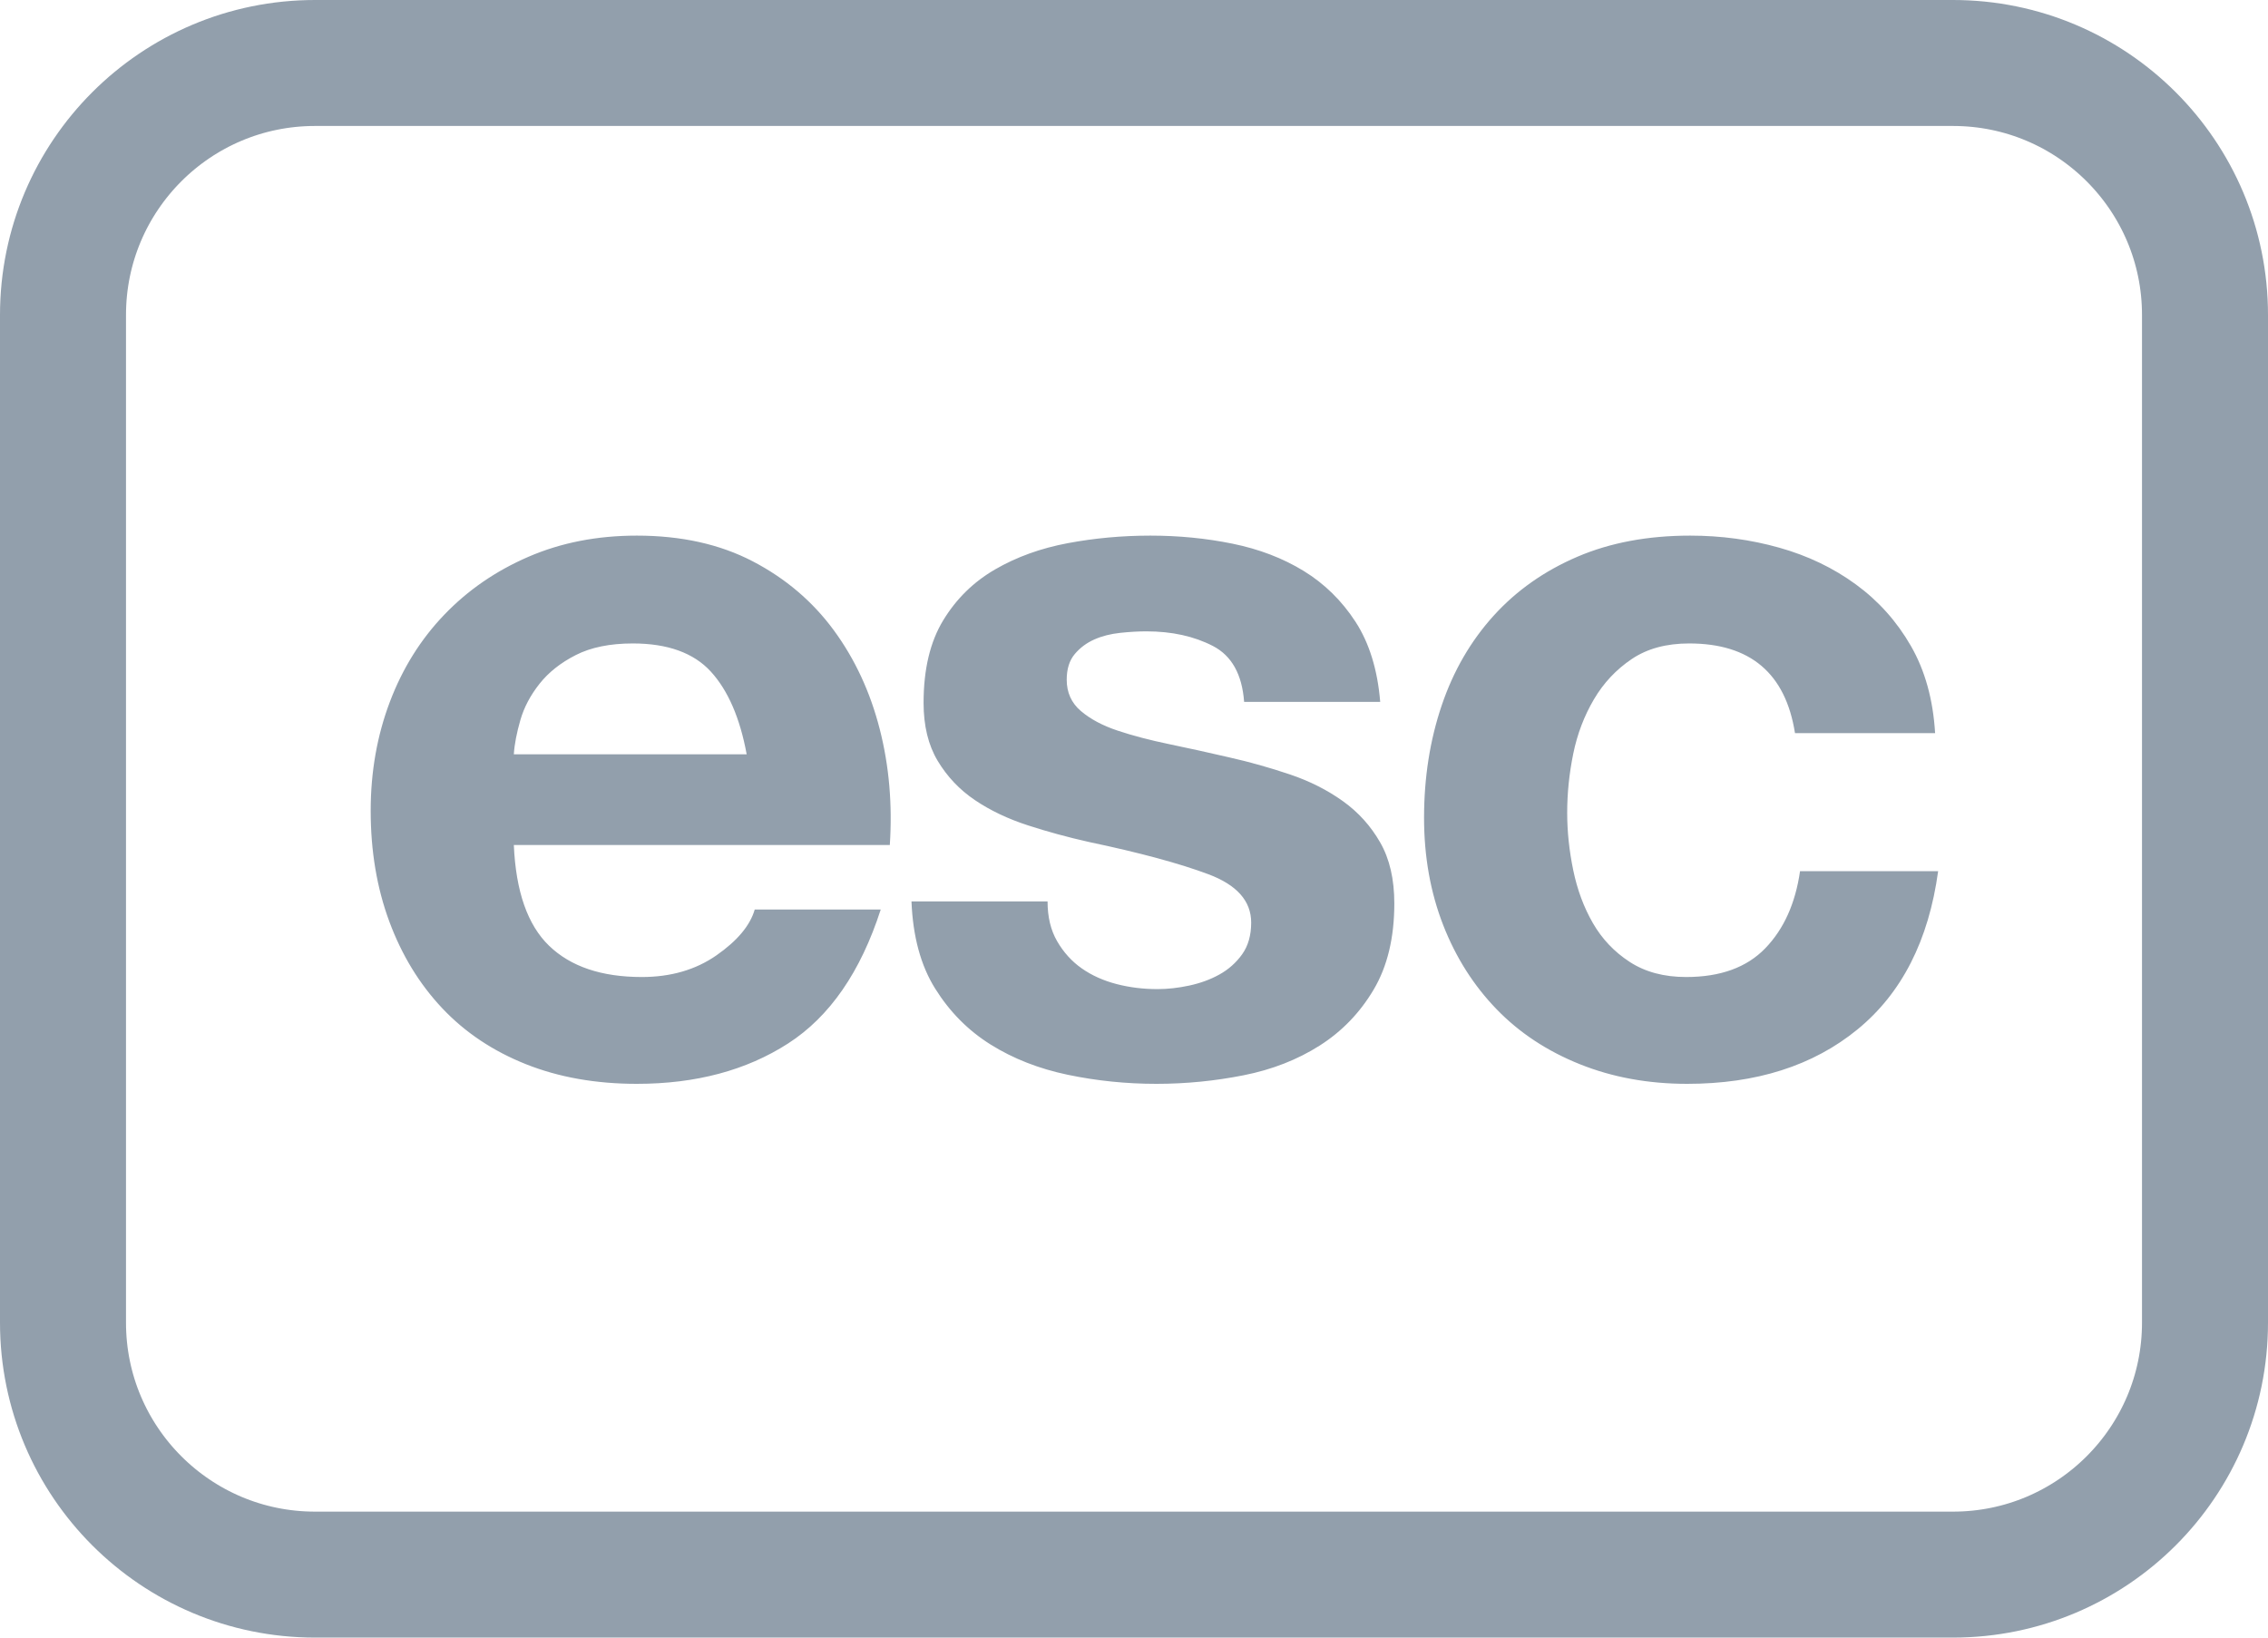
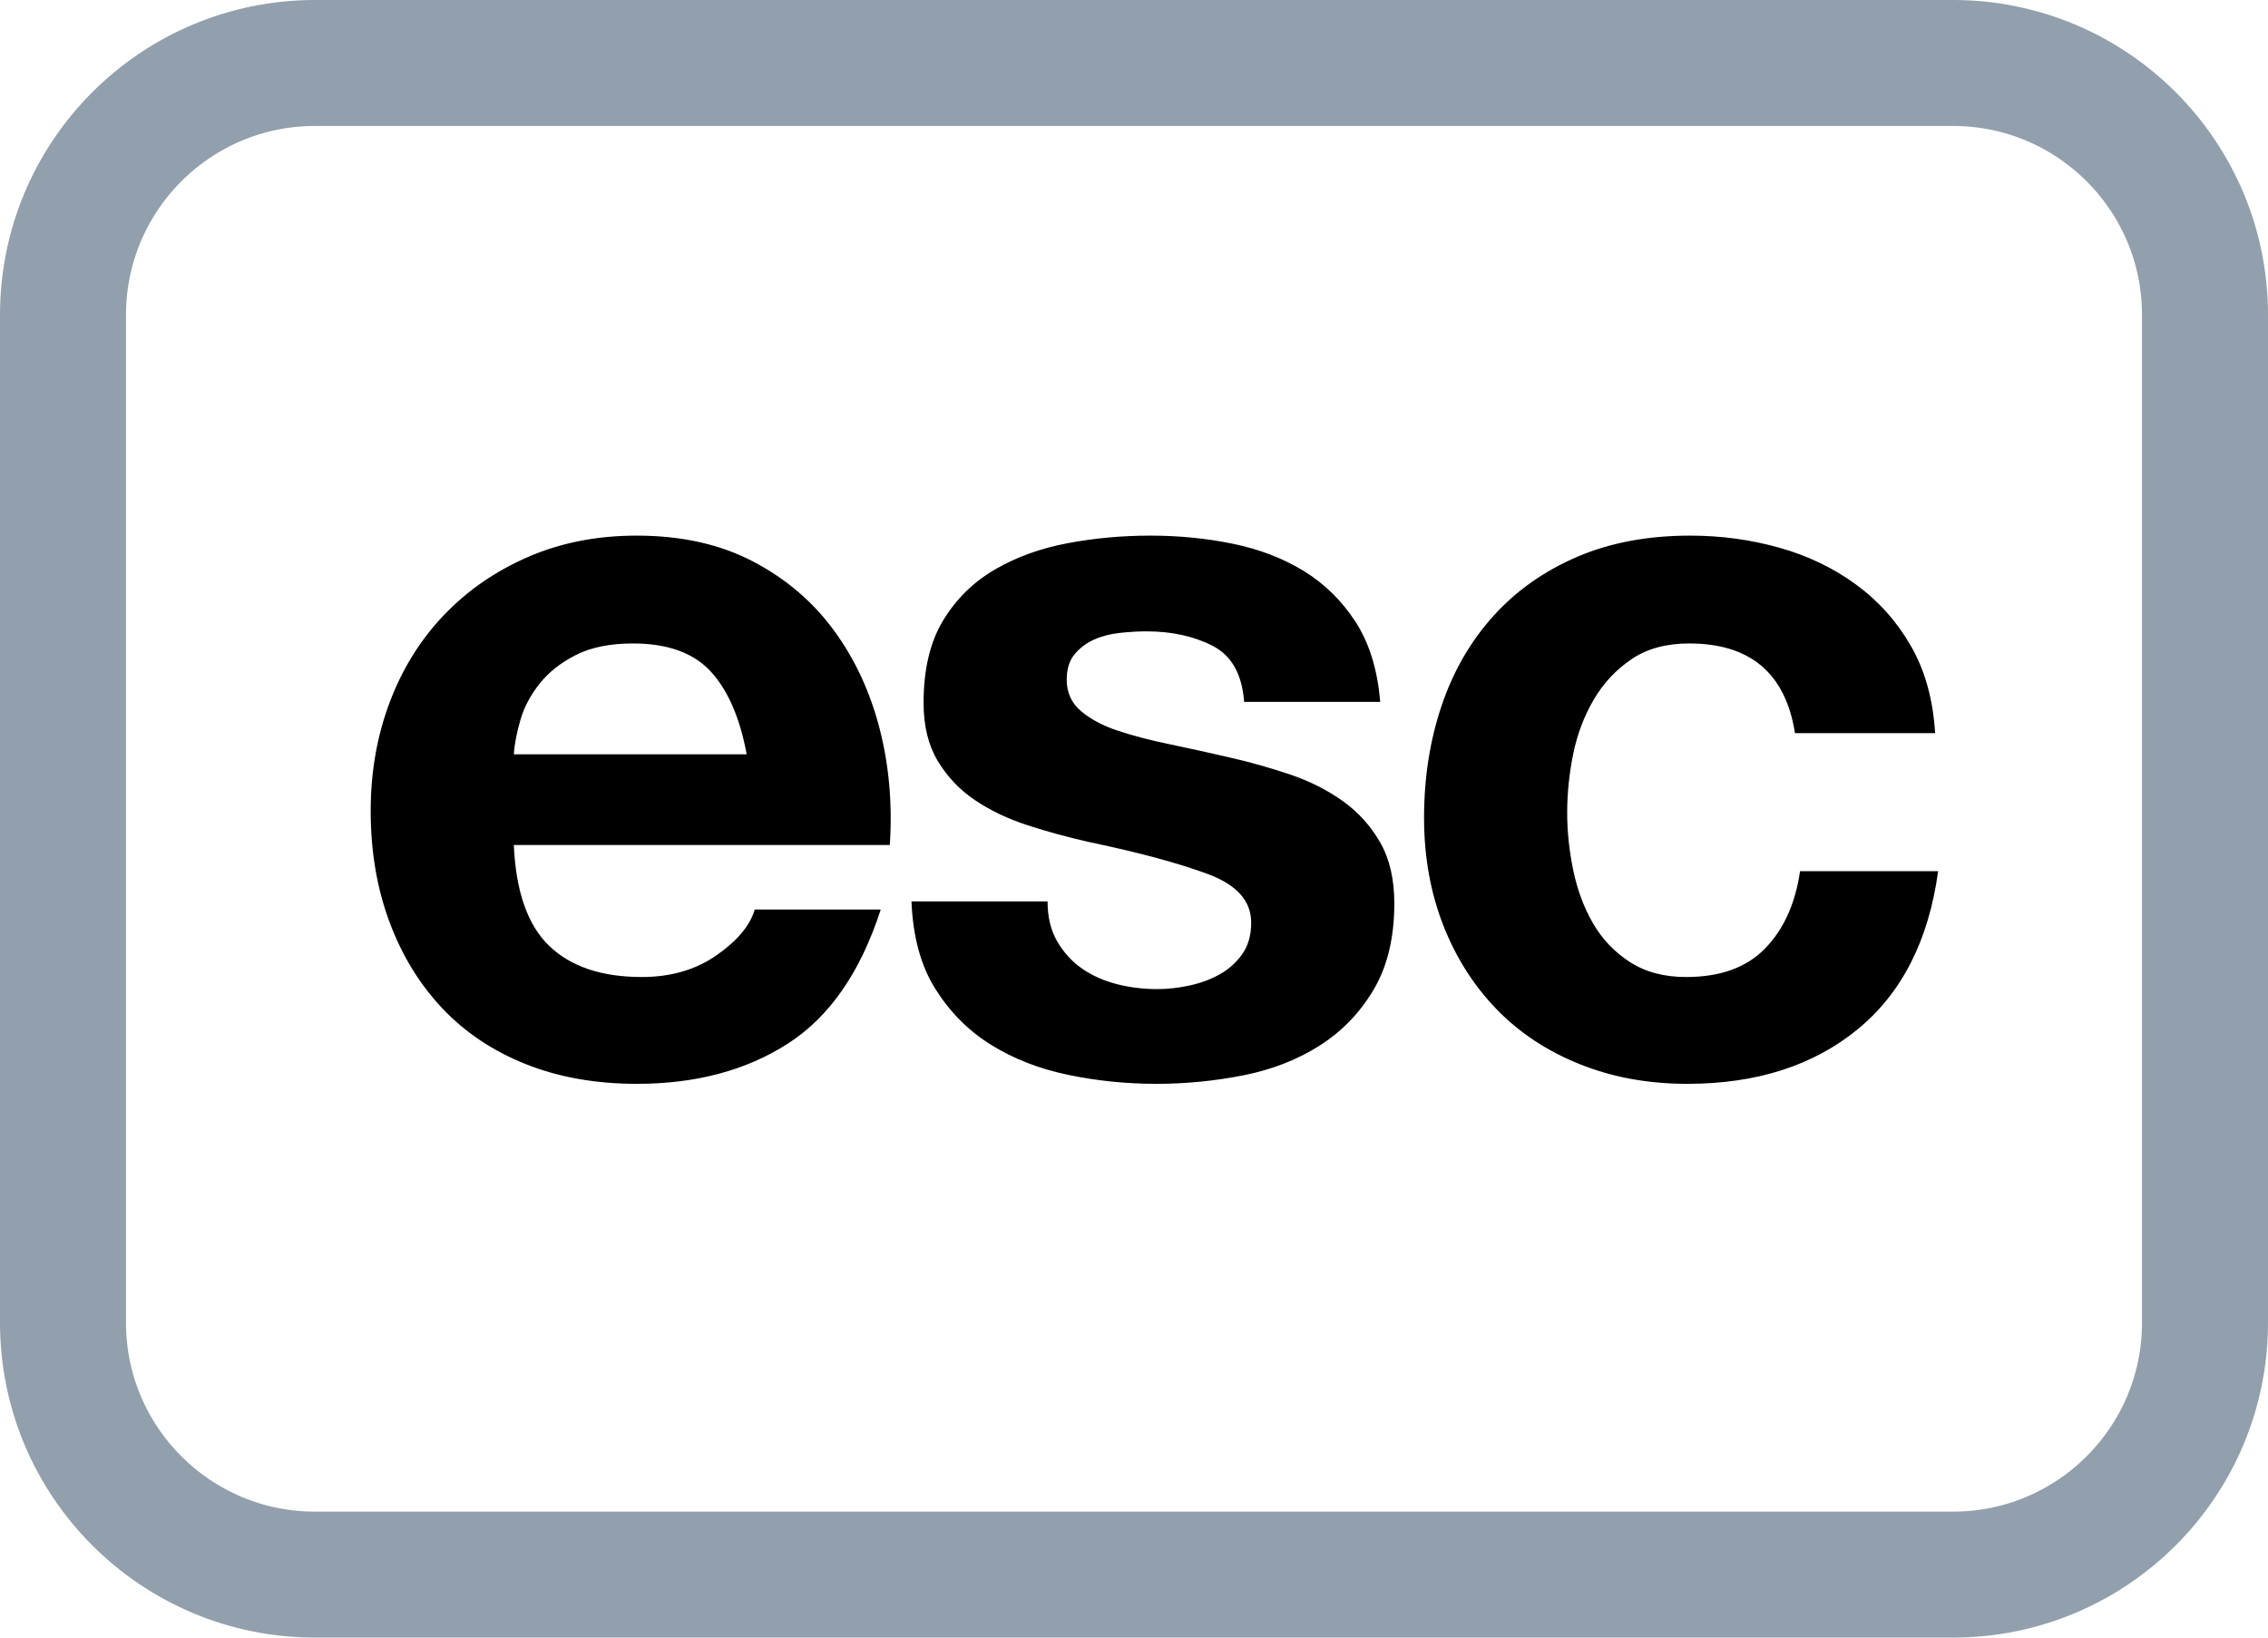
<svg xmlns="http://www.w3.org/2000/svg" height="13" viewBox="0 0 18 13" width="18">
  <g fill="none" fill-rule="evenodd" transform="translate(0 .5)">
    <rect height="12" rx="2" stroke="#929fac" width="17" x=".5" />
-     <path d="m5.054 8.104c.469 0 .869-.107 1.2-.32s.576-.568.736-1.064h-1c-.037.128-.139.249-.304.364s-.363.172-.592.172c-.32 0-.565-.083-.736-.248s-.264-.432-.28-.8h2.984c.021-.32-.005-.627-.08-.92s-.196-.555-.364-.784-.383-.412-.644-.548-.568-.204-.92-.204c-.315 0-.601.056-.86.168s-.481.265-.668.46-.331.425-.432.692-.152.555-.152.864c0 .32.049.613.148.88s.239.496.42.688.403.34.664.444.555.156.88.156zm.872-2.616h-1.848c.005-.08.023-.171.052-.272s.08-.197.152-.288.168-.167.288-.228.271-.092.452-.092c.277 0 .484.075.62.224s.231.368.284.656zm3.252 2.616c.235 0 .465-.023.692-.068.227-.045.428-.124.604-.236s.319-.26.428-.444.164-.412.164-.684c0-.192-.037-.353-.112-.484s-.173-.24-.296-.328-.263-.159-.42-.212-.319-.099-.484-.136c-.16-.037-.317-.072-.472-.104s-.292-.068-.412-.108-.217-.092-.292-.156-.112-.147-.112-.248c0-.085.021-.153.064-.204s.095-.089.156-.116.129-.044.204-.052.144-.012.208-.012c.203 0 .379.039.528.116s.232.225.248.444h1.08c-.021-.256-.087-.468-.196-.636s-.247-.303-.412-.404-.353-.173-.564-.216-.428-.064-.652-.064-.443.02-.656.06-.405.109-.576.208-.308.233-.412.404-.156.389-.156.656c0 .181.037.335.112.46s.173.229.296.312.263.149.42.2.319.095.484.132c.405.085.721.171.948.256s.34.213.34.384c0 .101-.024.185-.072.252s-.108.12-.18.16-.152.069-.24.088-.172.028-.252.028c-.112 0-.22-.013-.324-.04s-.196-.068-.276-.124-.145-.128-.196-.216-.076-.193-.076-.316h-1.08c.011.277.073.508.188.692s.261.332.44.444.383.192.612.24.464.072.704.072zm4.212 0c.549 0 1-.144 1.352-.432s.565-.707.64-1.256h-1.096c-.037.256-.129.46-.276.612s-.356.228-.628.228c-.176 0-.325-.04-.448-.12s-.22-.183-.292-.308-.124-.265-.156-.42-.048-.307-.048-.456c0-.155.016-.311.048-.468s.087-.301.164-.432.177-.237.3-.32.275-.124.456-.124c.485 0 .765.237.84.712h1.112c-.016-.267-.08-.497-.192-.692s-.257-.357-.436-.488-.381-.228-.608-.292-.463-.096-.708-.096c-.336 0-.635.056-.896.168s-.483.268-.664.468-.319.437-.412.712-.14.572-.14.892c0 .309.051.593.152.852s.243.481.424.668.401.332.66.436.543.156.852.156z" fill="#929fac" fill-rule="nonzero" />
+     <path d="m5.054 8.104c.469 0 .869-.107 1.2-.32s.576-.568.736-1.064h-1c-.037.128-.139.249-.304.364s-.363.172-.592.172c-.32 0-.565-.083-.736-.248s-.264-.432-.28-.8h2.984c.021-.32-.005-.627-.08-.92s-.196-.555-.364-.784-.383-.412-.644-.548-.568-.204-.92-.204c-.315 0-.601.056-.86.168s-.481.265-.668.46-.331.425-.432.692-.152.555-.152.864c0 .32.049.613.148.88s.239.496.42.688.403.34.664.444.555.156.88.156zm.872-2.616h-1.848c.005-.08.023-.171.052-.272s.08-.197.152-.288.168-.167.288-.228.271-.092.452-.092c.277 0 .484.075.62.224s.231.368.284.656zm3.252 2.616c.235 0 .465-.023.692-.068.227-.045.428-.124.604-.236s.319-.26.428-.444.164-.412.164-.684c0-.192-.037-.353-.112-.484s-.173-.24-.296-.328-.263-.159-.42-.212-.319-.099-.484-.136c-.16-.037-.317-.072-.472-.104s-.292-.068-.412-.108-.217-.092-.292-.156-.112-.147-.112-.248c0-.085.021-.153.064-.204s.095-.089.156-.116.129-.044.204-.052.144-.012.208-.012c.203 0 .379.039.528.116s.232.225.248.444h1.08c-.021-.256-.087-.468-.196-.636s-.247-.303-.412-.404-.353-.173-.564-.216-.428-.064-.652-.064-.443.02-.656.06-.405.109-.576.208-.308.233-.412.404-.156.389-.156.656c0 .181.037.335.112.46s.173.229.296.312.263.149.42.2.319.095.484.132c.405.085.721.171.948.256s.34.213.34.384c0 .101-.024.185-.072.252s-.108.12-.18.16-.152.069-.24.088-.172.028-.252.028c-.112 0-.22-.013-.324-.04s-.196-.068-.276-.124-.145-.128-.196-.216-.076-.193-.076-.316h-1.08c.011.277.073.508.188.692s.261.332.44.444.383.192.612.24.464.072.704.072zm4.212 0c.549 0 1-.144 1.352-.432s.565-.707.64-1.256h-1.096c-.037.256-.129.46-.276.612s-.356.228-.628.228c-.176 0-.325-.04-.448-.12s-.22-.183-.292-.308-.124-.265-.156-.42-.048-.307-.048-.456c0-.155.016-.311.048-.468s.087-.301.164-.432.177-.237.3-.32.275-.124.456-.124c.485 0 .765.237.84.712h1.112c-.016-.267-.08-.497-.192-.692s-.257-.357-.436-.488-.381-.228-.608-.292-.463-.096-.708-.096c-.336 0-.635.056-.896.168s-.483.268-.664.468-.319.437-.412.712-.14.572-.14.892c0 .309.051.593.152.852s.243.481.424.668.401.332.66.436.543.156.852.156z" fill="#000" fill-rule="nonzero" />
  </g>
</svg>
